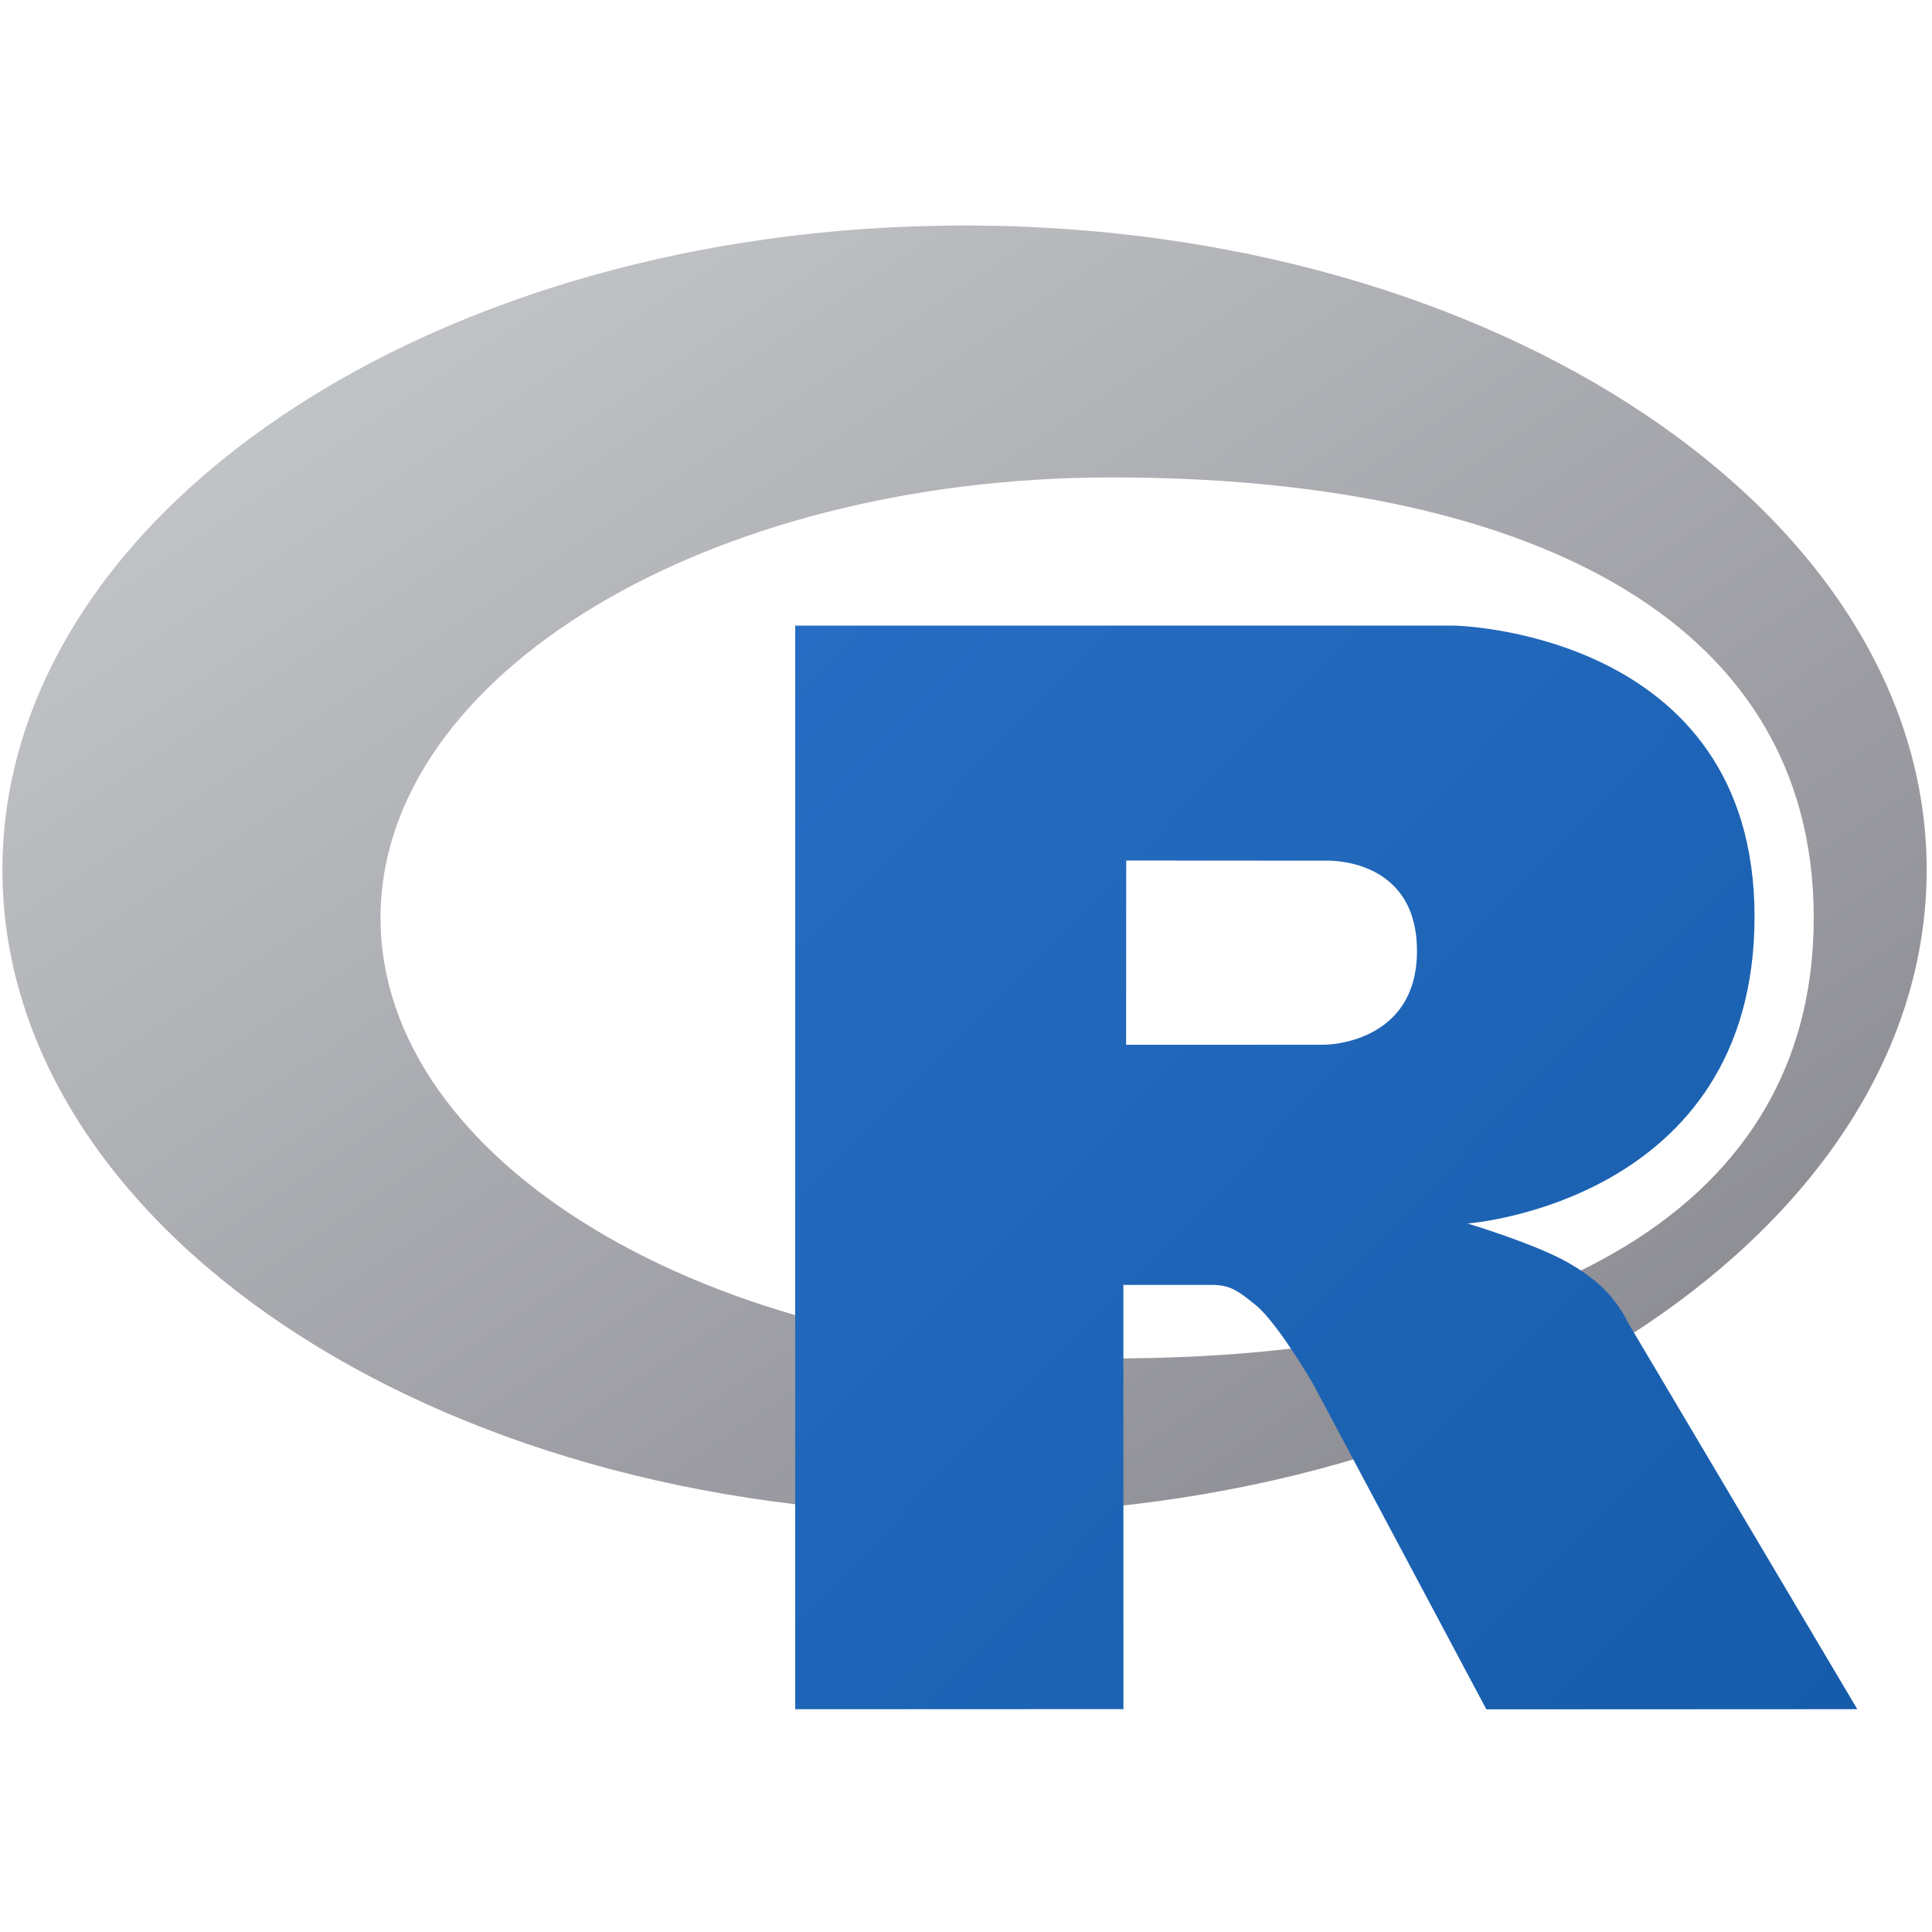
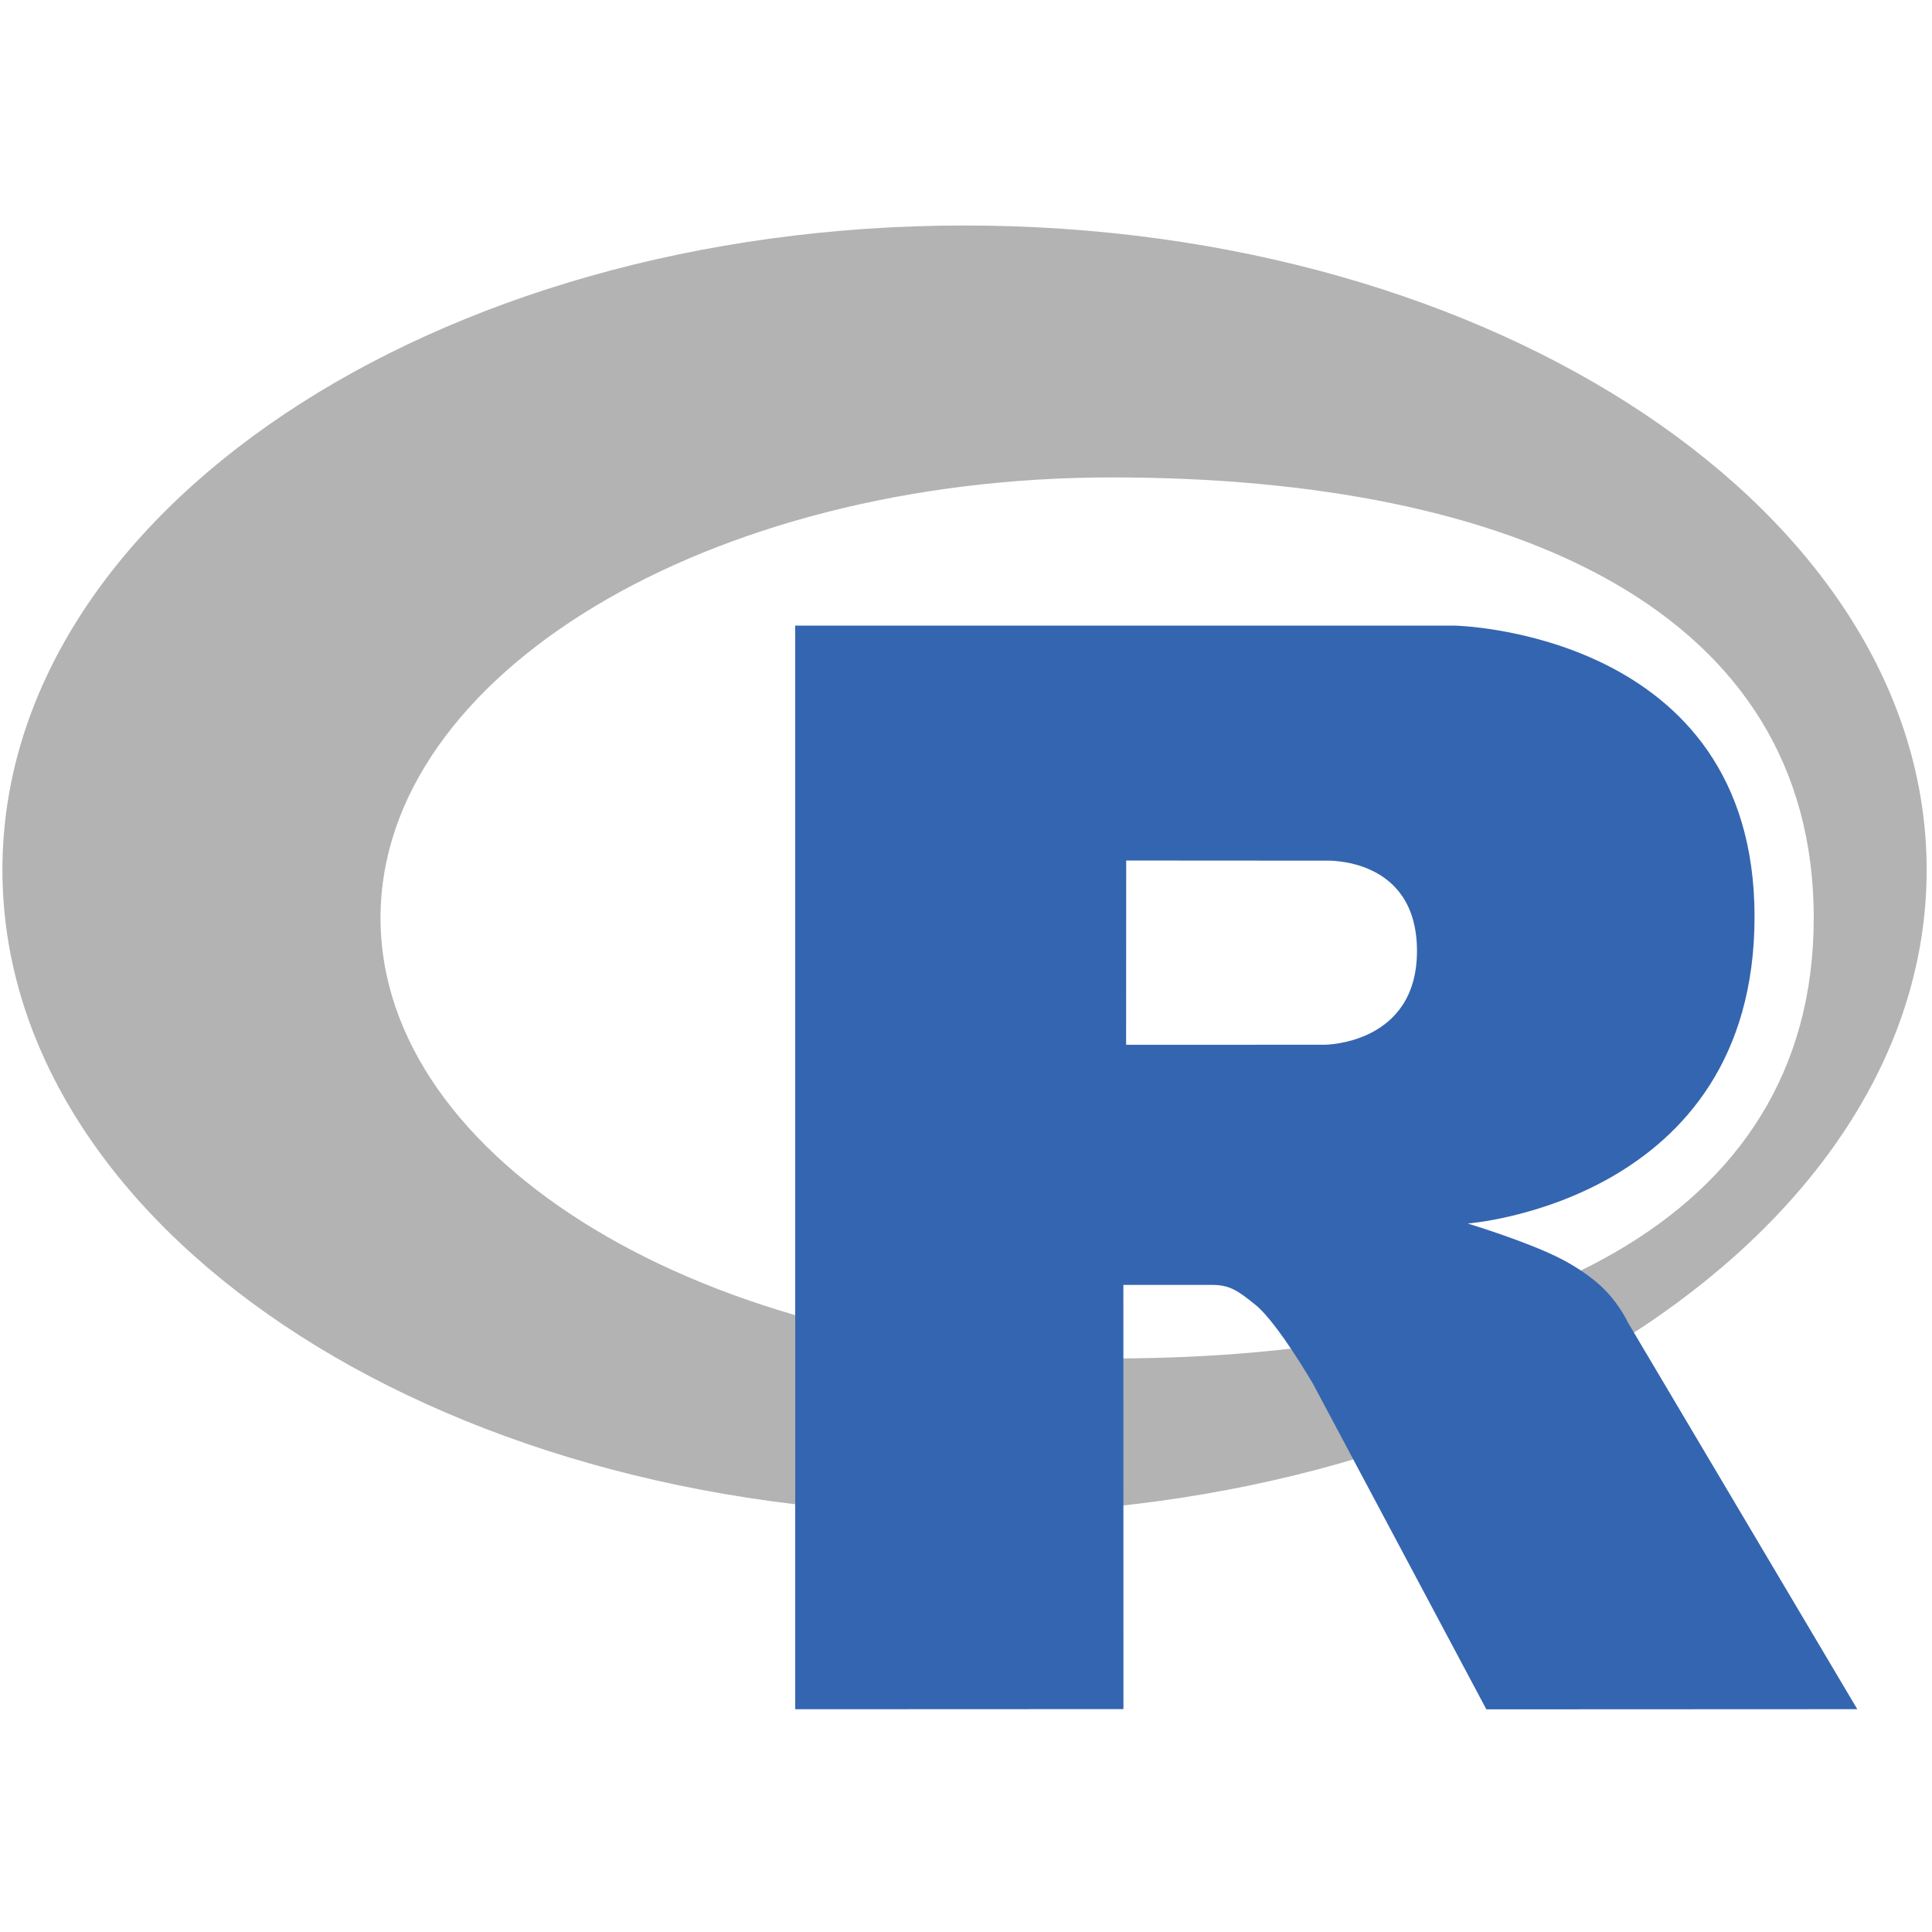
<svg xmlns="http://www.w3.org/2000/svg" preserveAspectRatio="xMidYMid" width="32" height="32" viewBox="0 0 724 561">
-   <defs>
-     <linearGradient id="gradientFill-1" x1="0" x2="1" y1="0" y2="1" gradientUnits="objectBoundingBox" spreadMethod="pad">
-       <stop offset="0" stop-color="rgb(203,206,208)" stop-opacity="1" />
-       <stop offset="1" stop-color="rgb(132,131,139)" stop-opacity="1" />
-     </linearGradient>
-     <linearGradient id="gradientFill-2" x1="0" x2="1" y1="0" y2="1" gradientUnits="objectBoundingBox" spreadMethod="pad">
-       <stop offset="0" stop-color="rgb(39,109,195)" stop-opacity="1" />
-       <stop offset="1" stop-color="rgb(22,92,170)" stop-opacity="1" />
-     </linearGradient>
-   </defs>
-   <path d="M361.453,485.937 C162.329,485.937 0.906,377.828 0.906,244.469 C0.906,111.109 162.329,3.000 361.453,3.000 C560.578,3.000 722.000,111.109 722.000,244.469 C722.000,377.828 560.578,485.937 361.453,485.937 ZM416.641,97.406 C265.289,97.406 142.594,171.314 142.594,262.484 C142.594,353.654 265.289,427.562 416.641,427.562 C567.992,427.562 679.687,377.033 679.687,262.484 C679.687,147.971 567.992,97.406 416.641,97.406 Z" fill="url(#gradientFill-1)" fill-rule="evenodd" />
-   <path d="M550.000,377.000 C550.000,377.000 571.822,383.585 584.500,390.000 C588.899,392.226 596.510,396.668 602.000,402.500 C607.378,408.212 610.000,414.000 610.000,414.000 L696.000,559.000 L557.000,559.062 L492.000,437.000 C492.000,437.000 478.690,414.131 470.500,407.500 C463.668,401.969 460.755,400.000 454.000,400.000 C449.298,400.000 420.974,400.000 420.974,400.000 L421.000,558.974 L298.000,559.026 L298.000,152.938 L545.000,152.938 C545.000,152.938 657.500,154.967 657.500,262.000 C657.500,369.033 550.000,377.000 550.000,377.000 ZM496.500,241.024 L422.037,240.976 L422.000,310.026 L496.500,310.002 C496.500,310.002 531.000,309.895 531.000,274.877 C531.000,239.155 496.500,241.024 496.500,241.024 Z" fill="url(#gradientFill-2)" fill-rule="evenodd" />
+   <path class="jp-icon-selectable" d="M361.453,485.937 C162.329,485.937 0.906,377.828 0.906,244.469 C0.906,111.109 162.329,3.000 361.453,3.000 C560.578,3.000 722.000,111.109 722.000,244.469 C722.000,377.828 560.578,485.937 361.453,485.937 ZM416.641,97.406 C265.289,97.406 142.594,171.314 142.594,262.484 C142.594,353.654 265.289,427.562 416.641,427.562 C567.992,427.562 679.687,377.033 679.687,262.484 C679.687,147.971 567.992,97.406 416.641,97.406 Z" fill="rgb(179,179,179)" fill-rule="evenodd" />
+   <path class="jp-icon-selectable" d="M550.000,377.000 C550.000,377.000 571.822,383.585 584.500,390.000 C588.899,392.226 596.510,396.668 602.000,402.500 C607.378,408.212 610.000,414.000 610.000,414.000 L696.000,559.000 L557.000,559.062 L492.000,437.000 C492.000,437.000 478.690,414.131 470.500,407.500 C463.668,401.969 460.755,400.000 454.000,400.000 C449.298,400.000 420.974,400.000 420.974,400.000 L421.000,558.974 L298.000,559.026 L298.000,152.938 L545.000,152.938 C545.000,152.938 657.500,154.967 657.500,262.000 C657.500,369.033 550.000,377.000 550.000,377.000 ZM496.500,241.024 L422.037,240.976 L422.000,310.026 L496.500,310.002 C496.500,310.002 531.000,309.895 531.000,274.877 C531.000,239.155 496.500,241.024 496.500,241.024 Z" fill="rgb(52,101,176)" fill-rule="evenodd" />
</svg>
